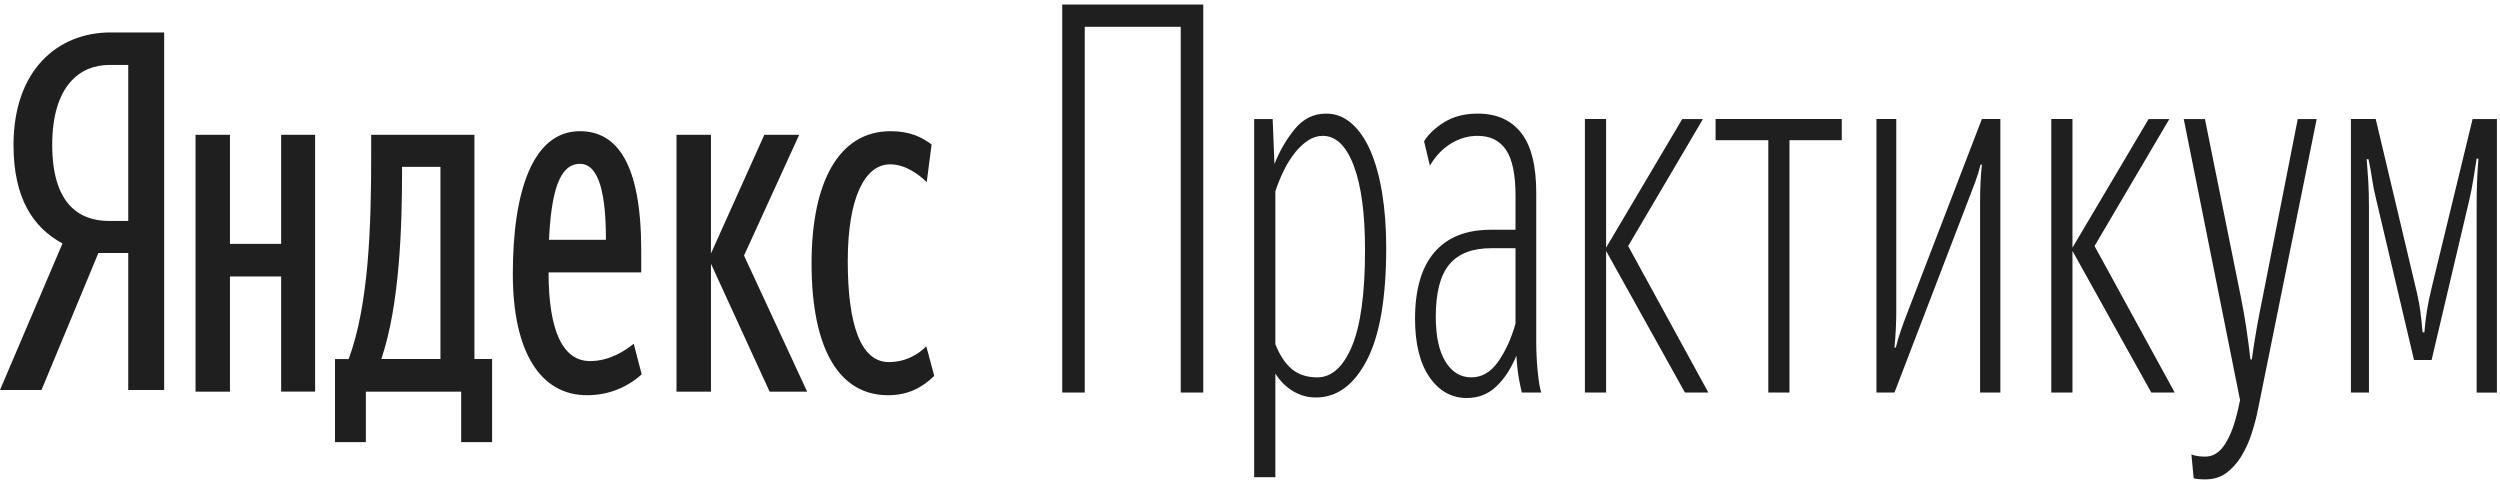
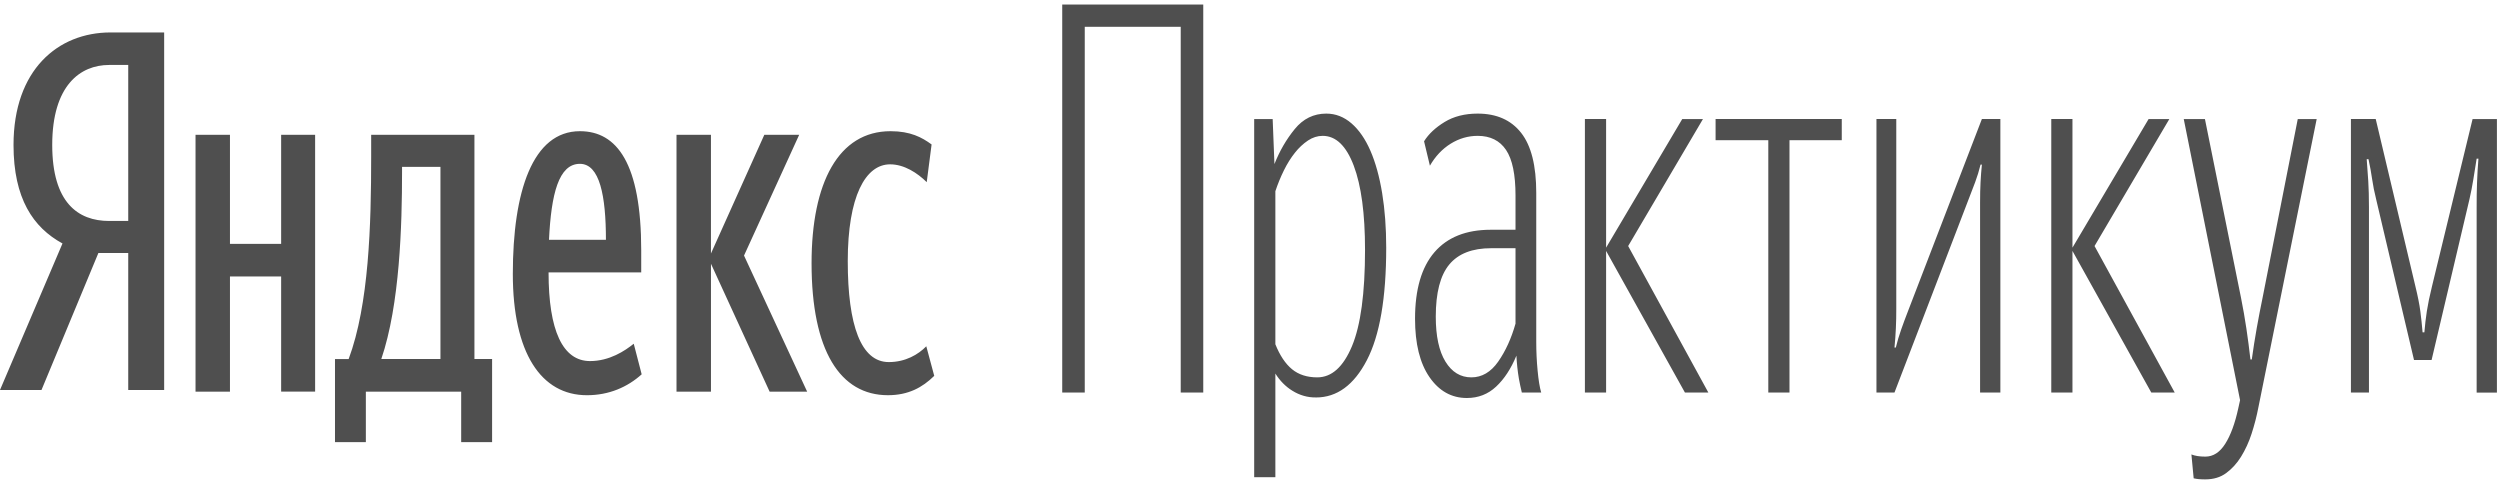
<svg xmlns="http://www.w3.org/2000/svg" width="184" height="36" viewBox="0 0 184 36" fill="none">
-   <path fill-rule="evenodd" clip-rule="evenodd" d="M9.438 4.781H8.031C5.903 4.781 3.844 6.29 3.844 10.669C3.844 14.901 5.733 16.263 8.031 16.263H9.438V4.781ZM7.242 18.619L3.054 28.702H0L4.599 17.919C2.437 16.741 0.995 14.607 0.995 10.669C0.995 5.149 4.256 2.388 8.135 2.388H12.082V28.702H9.438V18.619H7.242ZM59.731 19.373C59.731 13.445 61.712 9.656 65.545 9.656C67.007 9.656 67.85 10.107 68.565 10.632L68.207 13.407C67.526 12.732 66.551 12.095 65.513 12.095C63.693 12.095 62.395 14.458 62.395 19.222C62.395 23.948 63.369 26.649 65.415 26.649C66.649 26.649 67.591 26.087 68.175 25.486L68.76 27.663C67.883 28.526 66.844 29.087 65.35 29.087C61.842 29.087 59.731 25.824 59.731 19.373ZM52.327 19.41V28.825H49.791V9.919H52.326V18.66L56.255 9.919H58.821L54.76 18.809L59.406 28.825H56.644L52.326 19.41H52.327ZM40.407 17.647H44.596C44.596 14.421 44.141 12.058 42.68 12.058C41.12 12.058 40.568 14.271 40.406 17.647H40.407ZM43.199 29.088C39.822 29.088 37.744 25.974 37.744 20.16C37.744 14.083 39.206 9.656 42.68 9.656C45.408 9.656 47.194 12.02 47.194 18.434V20.047H40.374C40.374 24.324 41.413 26.575 43.427 26.575C44.856 26.575 45.993 25.824 46.643 25.298L47.227 27.55C46.188 28.488 44.823 29.088 43.2 29.088H43.199ZM32.416 12.282H29.591V12.62C29.591 16.596 29.429 22.411 28.064 26.424H32.417V12.282H32.416ZM36.217 32.539H33.943V28.825H26.927V32.539H24.655V26.425H25.661C27.156 22.411 27.318 16.559 27.318 11.532V9.919H34.918V26.424H36.218V32.539H36.217ZM23.193 9.919V28.824H20.692V20.348H16.925V28.825H14.391V9.919H16.925V17.948H20.692V9.919H23.193ZM86.901 1.971H79.838V28.893H78.18V0.333H88.56V28.893H86.901V1.972V1.971ZM96.95 27.774C98.012 27.774 98.863 27.01 99.505 25.479C100.145 23.947 100.466 21.584 100.466 18.388C100.466 15.724 100.19 13.662 99.637 12.196C99.084 10.732 98.322 9.999 97.348 9.999C96.972 9.999 96.613 10.113 96.271 10.339C95.915 10.578 95.59 10.881 95.309 11.238C95.011 11.611 94.74 12.043 94.497 12.536C94.254 13.028 94.043 13.542 93.867 14.073V25.338C94.198 26.164 94.608 26.776 95.093 27.175C95.58 27.574 96.2 27.774 96.951 27.774H96.95ZM96.85 29.252C96.245 29.262 95.647 29.091 95.11 28.753C94.622 28.452 94.197 28.022 93.867 27.494V35.124H92.308V8.762H93.668L93.799 12.076C94.175 11.118 94.673 10.259 95.292 9.501C95.911 8.741 96.685 8.361 97.614 8.361C98.299 8.361 98.918 8.602 99.471 9.081C100.023 9.56 100.488 10.232 100.864 11.098C101.24 11.963 101.527 13.002 101.726 14.213C101.925 15.425 102.025 16.763 102.025 18.227C102.025 21.93 101.549 24.692 100.598 26.516C99.648 28.34 98.399 29.254 96.852 29.254L96.85 29.252ZM108.293 27.774C109.066 27.774 109.725 27.389 110.266 26.617C110.807 25.843 111.233 24.912 111.542 23.82V18.268H109.751C108.359 18.268 107.331 18.667 106.668 19.466C106.005 20.264 105.673 21.543 105.673 23.301C105.673 24.739 105.91 25.843 106.385 26.616C106.861 27.389 107.496 27.774 108.292 27.774H108.293ZM112.007 28.893C111.926 28.556 111.854 28.216 111.791 27.874C111.697 27.314 111.636 26.747 111.608 26.177C111.211 27.135 110.714 27.895 110.116 28.453C109.52 29.013 108.801 29.293 107.961 29.293C106.834 29.293 105.915 28.78 105.209 27.755C104.501 26.73 104.147 25.298 104.147 23.461C104.147 21.304 104.623 19.672 105.573 18.567C106.523 17.463 107.905 16.91 109.719 16.91H111.542V14.394C111.542 12.848 111.311 11.73 110.846 11.037C110.382 10.345 109.685 9.999 108.757 9.999C108.05 9.999 107.387 10.193 106.767 10.578C106.148 10.965 105.64 11.504 105.241 12.196L104.811 10.399C105.142 9.866 105.645 9.393 106.319 8.981C106.994 8.568 107.806 8.361 108.756 8.361C110.149 8.361 111.216 8.834 111.957 9.779C112.699 10.725 113.068 12.196 113.068 14.194V25.178C113.068 25.87 113.101 26.57 113.168 27.275C113.234 27.981 113.322 28.521 113.433 28.893H112.007ZM118.209 28.893H116.649V8.76H118.209V18.227L123.813 8.762H125.338L119.833 18.108L125.736 28.893H124.012L118.209 18.468V28.893ZM131.706 10.319V28.893H130.147V10.319H126.267V8.76H135.554V10.319H131.705H131.706ZM145.734 14.874C145.734 14.34 145.745 13.855 145.768 13.414C145.79 12.976 145.823 12.543 145.867 12.117H145.768C145.66 12.56 145.527 12.993 145.37 13.414C145.207 13.849 145.041 14.282 144.872 14.713L139.433 28.893H138.107V8.76H139.566V22.742C139.57 23.69 139.526 24.637 139.434 25.578H139.533C139.643 25.124 139.776 24.678 139.931 24.24C140.086 23.801 140.251 23.354 140.428 22.902L145.867 8.76H147.227V28.893H145.734V14.874ZM152.533 28.893H150.974V8.76H152.533V18.227L158.137 8.762H159.663L154.158 18.108L160.061 28.893H158.336L152.533 18.468V28.893ZM162.316 35.283C162.14 35.283 161.979 35.277 161.835 35.264C161.707 35.253 161.58 35.233 161.454 35.204L161.288 33.447C161.42 33.5 161.57 33.54 161.736 33.566C161.902 33.593 162.095 33.607 162.316 33.607C162.891 33.607 163.377 33.294 163.775 32.667C164.173 32.041 164.494 31.17 164.737 30.052L164.869 29.453L160.724 8.762H162.283L164.936 21.903C165.091 22.676 165.223 23.434 165.334 24.18C165.446 24.925 165.544 25.684 165.632 26.456H165.732C165.843 25.658 165.964 24.885 166.097 24.14C166.229 23.394 166.374 22.648 166.528 21.903L169.115 8.762H170.508L166.228 29.93C166.096 30.622 165.924 31.289 165.715 31.927C165.52 32.533 165.257 33.105 164.935 33.625C164.637 34.105 164.265 34.512 163.84 34.823C163.421 35.13 162.912 35.282 162.315 35.282L162.316 35.283ZM174.886 14.672C174.753 14.141 174.653 13.641 174.587 13.175C174.521 12.708 174.432 12.223 174.322 11.718H174.19C174.233 12.249 174.272 12.789 174.305 13.334C174.338 13.881 174.355 14.513 174.355 15.232V28.893H173.028V8.76H174.853L177.771 21.064C177.947 21.783 178.069 22.395 178.136 22.901C178.202 23.408 178.257 23.927 178.302 24.46H178.434C178.478 23.927 178.539 23.408 178.616 22.901C178.694 22.395 178.82 21.784 178.997 21.064L181.982 8.762H183.773V28.894H182.281V15.231C182.275 14.044 182.319 12.857 182.413 11.676H182.281C182.192 12.236 182.109 12.755 182.032 13.234C181.955 13.712 181.86 14.192 181.751 14.671L178.965 26.495H177.671L174.885 14.671L174.886 14.672Z" fill="#1F1F1F" />
+   <path fill-rule="evenodd" clip-rule="evenodd" d="M9.438 4.781H8.031C5.903 4.781 3.844 6.29 3.844 10.669C3.844 14.901 5.733 16.263 8.031 16.263H9.438V4.781ZM7.242 18.619L3.054 28.702H0L4.599 17.919C2.437 16.741 0.995 14.607 0.995 10.669C0.995 5.149 4.256 2.388 8.135 2.388H12.082V28.702H9.438V18.619H7.242ZM59.731 19.373C59.731 13.445 61.712 9.656 65.545 9.656C67.007 9.656 67.85 10.107 68.565 10.632L68.207 13.407C67.526 12.732 66.551 12.095 65.513 12.095C63.693 12.095 62.395 14.458 62.395 19.222C62.395 23.948 63.369 26.649 65.415 26.649C66.649 26.649 67.591 26.087 68.175 25.486L68.76 27.663C67.883 28.526 66.844 29.087 65.35 29.087C61.842 29.087 59.731 25.824 59.731 19.373ZM52.327 19.41V28.825H49.791V9.919H52.326V18.66L56.255 9.919H58.821L54.76 18.809L59.406 28.825H56.644L52.326 19.41H52.327ZM40.407 17.647H44.596C44.596 14.421 44.141 12.058 42.68 12.058C41.12 12.058 40.568 14.271 40.406 17.647H40.407ZM43.199 29.088C39.822 29.088 37.744 25.974 37.744 20.16C37.744 14.083 39.206 9.656 42.68 9.656C45.408 9.656 47.194 12.02 47.194 18.434V20.047H40.374C40.374 24.324 41.413 26.575 43.427 26.575C44.856 26.575 45.993 25.824 46.643 25.298L47.227 27.55C46.188 28.488 44.823 29.088 43.2 29.088H43.199ZM32.416 12.282H29.591V12.62C29.591 16.596 29.429 22.411 28.064 26.424H32.417V12.282H32.416ZM36.217 32.539H33.943V28.825H26.927V32.539H24.655V26.425H25.661C27.156 22.411 27.318 16.559 27.318 11.532V9.919H34.918V26.424H36.218V32.539H36.217ZM23.193 9.919V28.824H20.692V20.348H16.925V28.825H14.391V9.919H16.925V17.948H20.692V9.919H23.193ZM86.901 1.971H79.838V28.893H78.18V0.333H88.56V28.893H86.901V1.972V1.971ZM96.95 27.774C98.012 27.774 98.863 27.01 99.505 25.479C100.145 23.947 100.466 21.584 100.466 18.388C100.466 15.724 100.19 13.662 99.637 12.196C99.084 10.732 98.322 9.999 97.348 9.999C96.972 9.999 96.613 10.113 96.271 10.339C95.915 10.578 95.59 10.881 95.309 11.238C95.011 11.611 94.74 12.043 94.497 12.536C94.254 13.028 94.043 13.542 93.867 14.073V25.338C94.198 26.164 94.608 26.776 95.093 27.175C95.58 27.574 96.2 27.774 96.951 27.774H96.95ZM96.85 29.252C96.245 29.262 95.647 29.091 95.11 28.753C94.622 28.452 94.197 28.022 93.867 27.494V35.124H92.308V8.762H93.668L93.799 12.076C94.175 11.118 94.673 10.259 95.292 9.501C95.911 8.741 96.685 8.361 97.614 8.361C98.299 8.361 98.918 8.602 99.471 9.081C100.023 9.56 100.488 10.232 100.864 11.098C101.24 11.963 101.527 13.002 101.726 14.213C101.925 15.425 102.025 16.763 102.025 18.227C102.025 21.93 101.549 24.692 100.598 26.516C99.648 28.34 98.399 29.254 96.852 29.254L96.85 29.252ZM108.293 27.774C109.066 27.774 109.725 27.389 110.266 26.617C110.807 25.843 111.233 24.912 111.542 23.82V18.268H109.751C108.359 18.268 107.331 18.667 106.668 19.466C106.005 20.264 105.673 21.543 105.673 23.301C105.673 24.739 105.91 25.843 106.385 26.616C106.861 27.389 107.496 27.774 108.292 27.774H108.293ZM112.007 28.893C111.926 28.556 111.854 28.216 111.791 27.874C111.697 27.314 111.636 26.747 111.608 26.177C111.211 27.135 110.714 27.895 110.116 28.453C109.52 29.013 108.801 29.293 107.961 29.293C106.834 29.293 105.915 28.78 105.209 27.755C104.501 26.73 104.147 25.298 104.147 23.461C104.147 21.304 104.623 19.672 105.573 18.567C106.523 17.463 107.905 16.91 109.719 16.91H111.542V14.394C111.542 12.848 111.311 11.73 110.846 11.037C110.382 10.345 109.685 9.999 108.757 9.999C108.05 9.999 107.387 10.193 106.767 10.578C106.148 10.965 105.64 11.504 105.241 12.196L104.811 10.399C105.142 9.866 105.645 9.393 106.319 8.981C106.994 8.568 107.806 8.361 108.756 8.361C110.149 8.361 111.216 8.834 111.957 9.779C112.699 10.725 113.068 12.196 113.068 14.194V25.178C113.068 25.87 113.101 26.57 113.168 27.275C113.234 27.981 113.322 28.521 113.433 28.893H112.007ZM118.209 28.893H116.649V8.76H118.209V18.227L123.813 8.762H125.338L119.833 18.108L125.736 28.893H124.012L118.209 18.468V28.893ZM131.706 10.319V28.893H130.147V10.319H126.267V8.76H135.554V10.319H131.705H131.706ZM145.734 14.874C145.734 14.34 145.745 13.855 145.768 13.414C145.79 12.976 145.823 12.543 145.867 12.117H145.768C145.66 12.56 145.527 12.993 145.37 13.414C145.207 13.849 145.041 14.282 144.872 14.713L139.433 28.893H138.107V8.76H139.566V22.742C139.57 23.69 139.526 24.637 139.434 25.578H139.533C139.643 25.124 139.776 24.678 139.931 24.24C140.086 23.801 140.251 23.354 140.428 22.902L145.867 8.76H147.227V28.893H145.734V14.874ZM152.533 28.893H150.974V8.76H152.533V18.227L158.137 8.762H159.663L154.158 18.108L160.061 28.893H158.336L152.533 18.468V28.893ZM162.316 35.283C162.14 35.283 161.979 35.277 161.835 35.264C161.707 35.253 161.58 35.233 161.454 35.204L161.288 33.447C161.42 33.5 161.57 33.54 161.736 33.566C161.902 33.593 162.095 33.607 162.316 33.607C162.891 33.607 163.377 33.294 163.775 32.667C164.173 32.041 164.494 31.17 164.737 30.052L164.869 29.453L160.724 8.762H162.283L164.936 21.903C165.091 22.676 165.223 23.434 165.334 24.18C165.446 24.925 165.544 25.684 165.632 26.456H165.732C165.843 25.658 165.964 24.885 166.097 24.14C166.229 23.394 166.374 22.648 166.528 21.903L169.115 8.762H170.508L166.228 29.93C166.096 30.622 165.924 31.289 165.715 31.927C165.52 32.533 165.257 33.105 164.935 33.625C164.637 34.105 164.265 34.512 163.84 34.823C163.421 35.13 162.912 35.282 162.315 35.282L162.316 35.283ZM174.886 14.672C174.753 14.141 174.653 13.641 174.587 13.175C174.521 12.708 174.432 12.223 174.322 11.718H174.19C174.233 12.249 174.272 12.789 174.305 13.334C174.338 13.881 174.355 14.513 174.355 15.232V28.893H173.028V8.76H174.853L177.771 21.064C177.947 21.783 178.069 22.395 178.136 22.901C178.202 23.408 178.257 23.927 178.302 24.46H178.434C178.478 23.927 178.539 23.408 178.616 22.901C178.694 22.395 178.82 21.784 178.997 21.064L181.982 8.762H183.773V28.894H182.281V15.231C182.275 14.044 182.319 12.857 182.413 11.676H182.281C182.192 12.236 182.109 12.755 182.032 13.234C181.955 13.712 181.86 14.192 181.751 14.671L178.965 26.495H177.671L174.885 14.671L174.886 14.672Z" fill="#4f4f4f" />
</svg>
